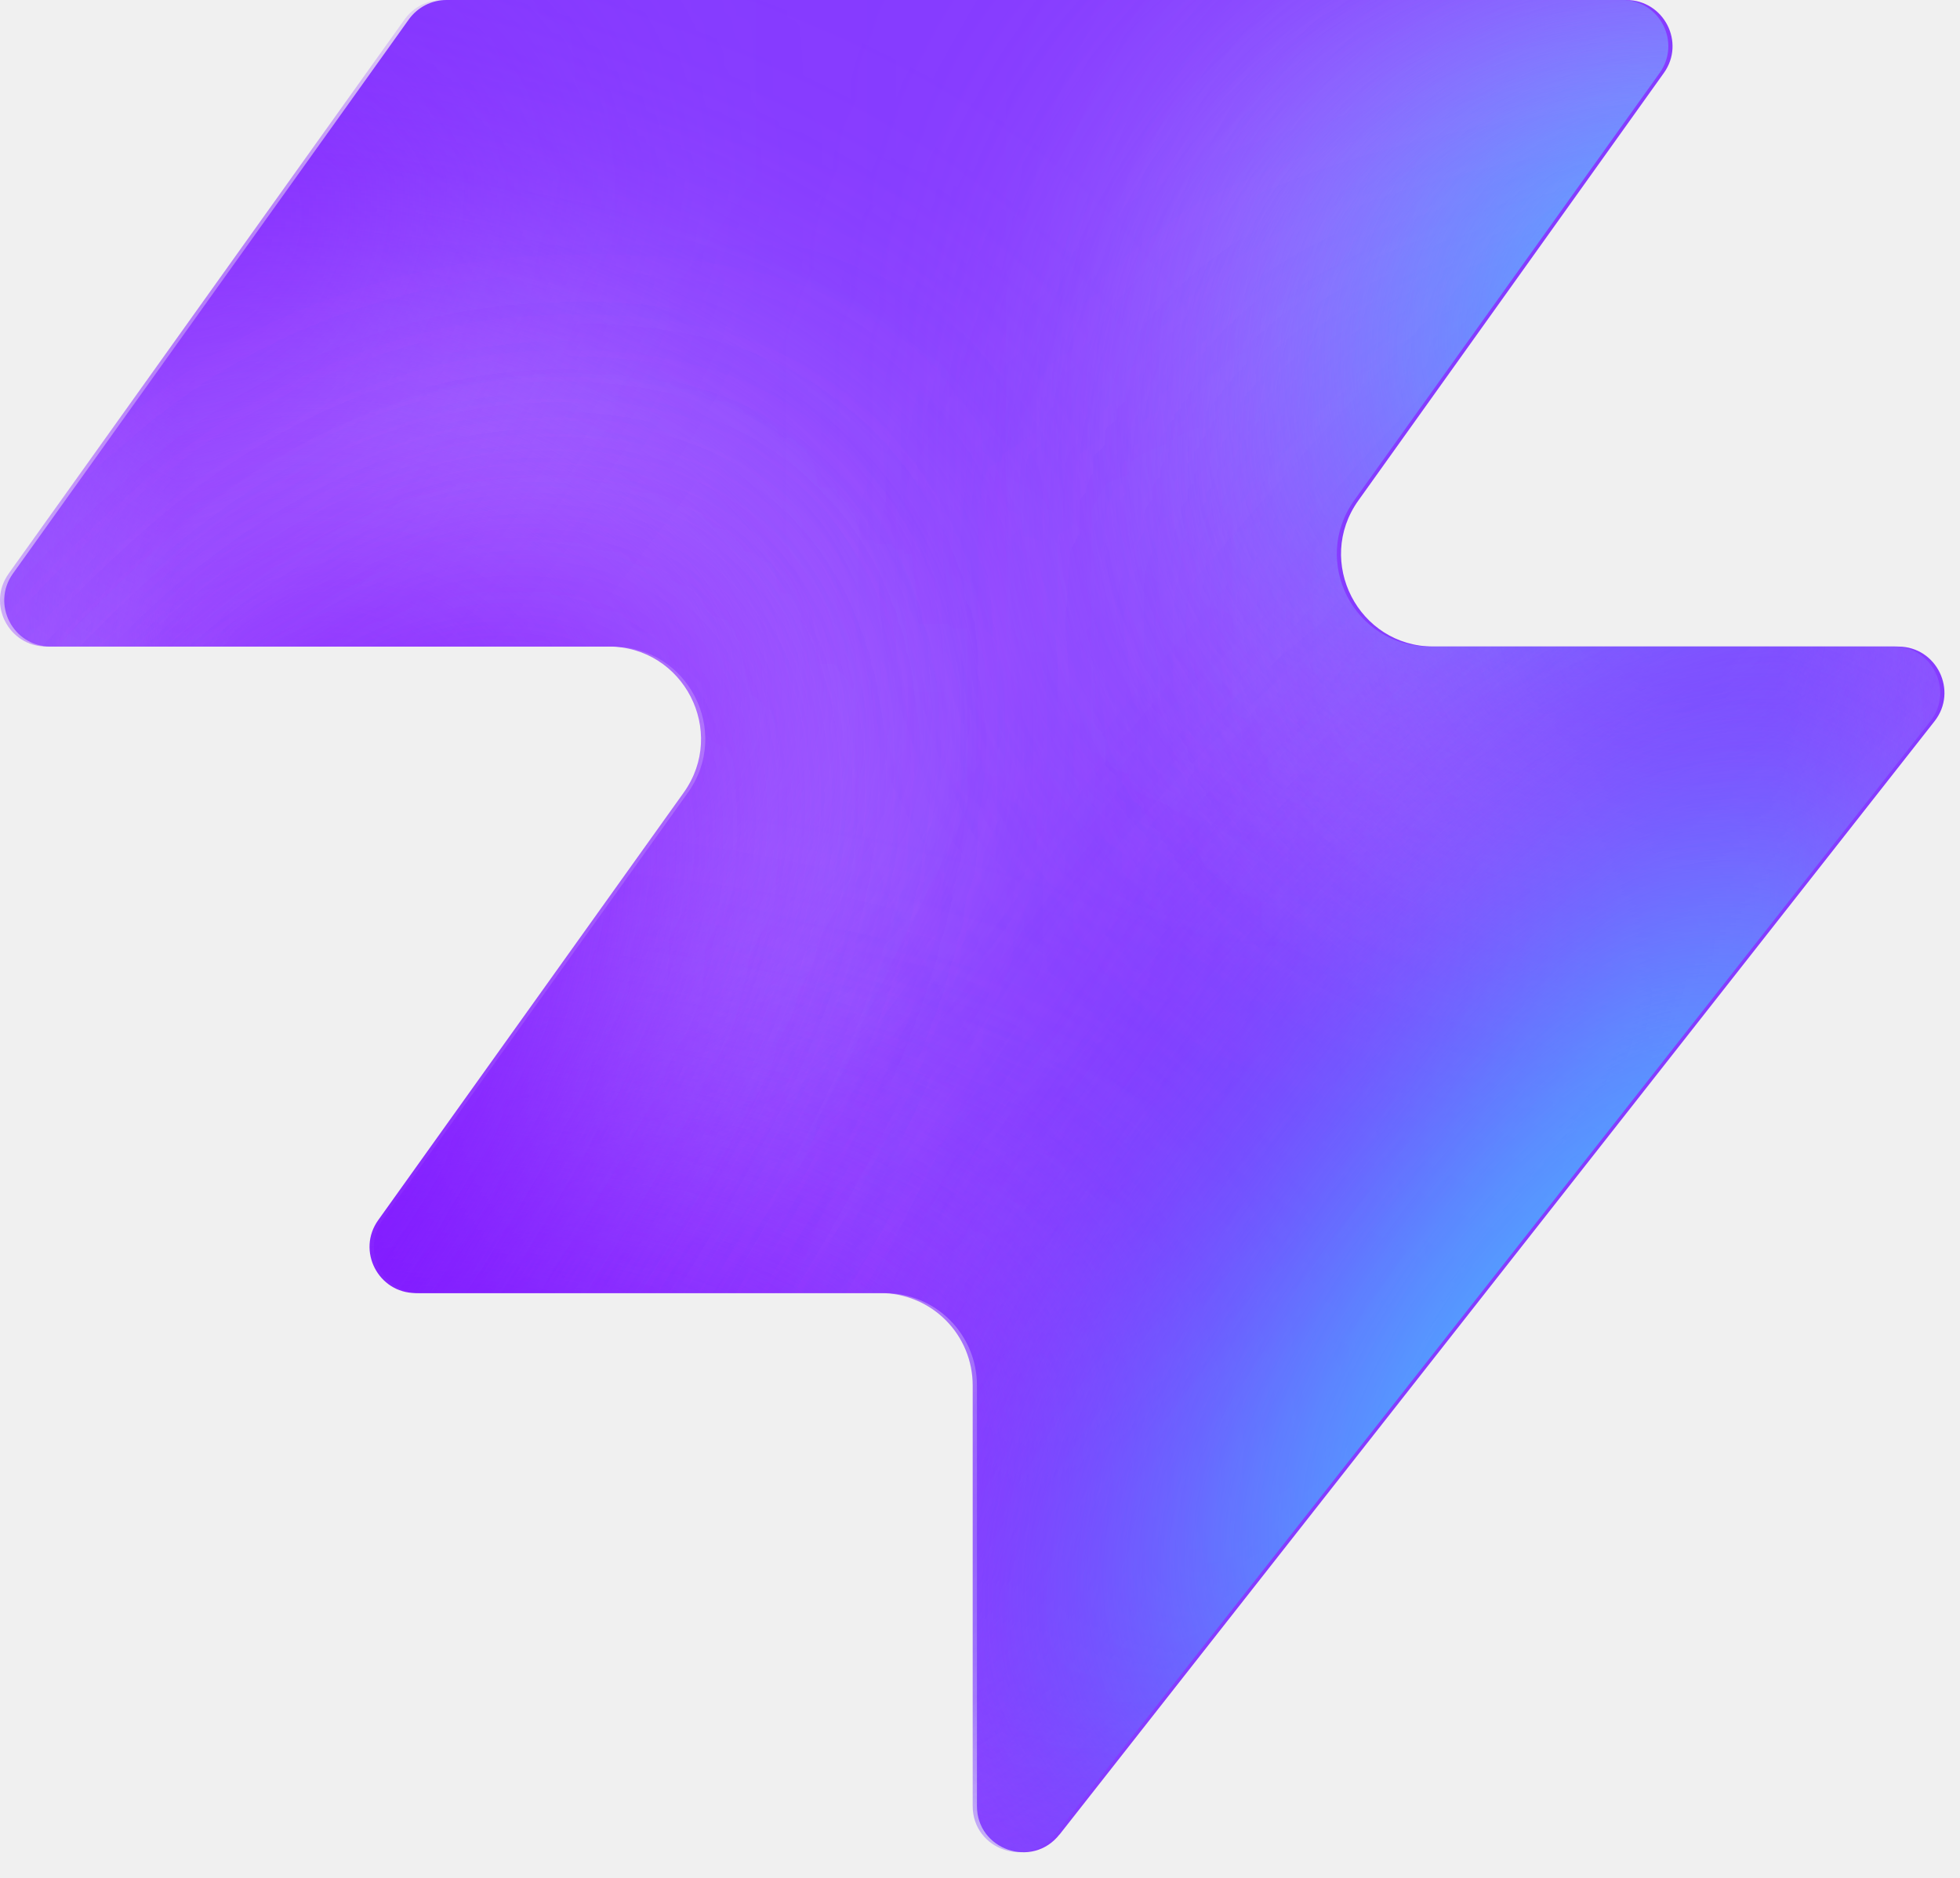
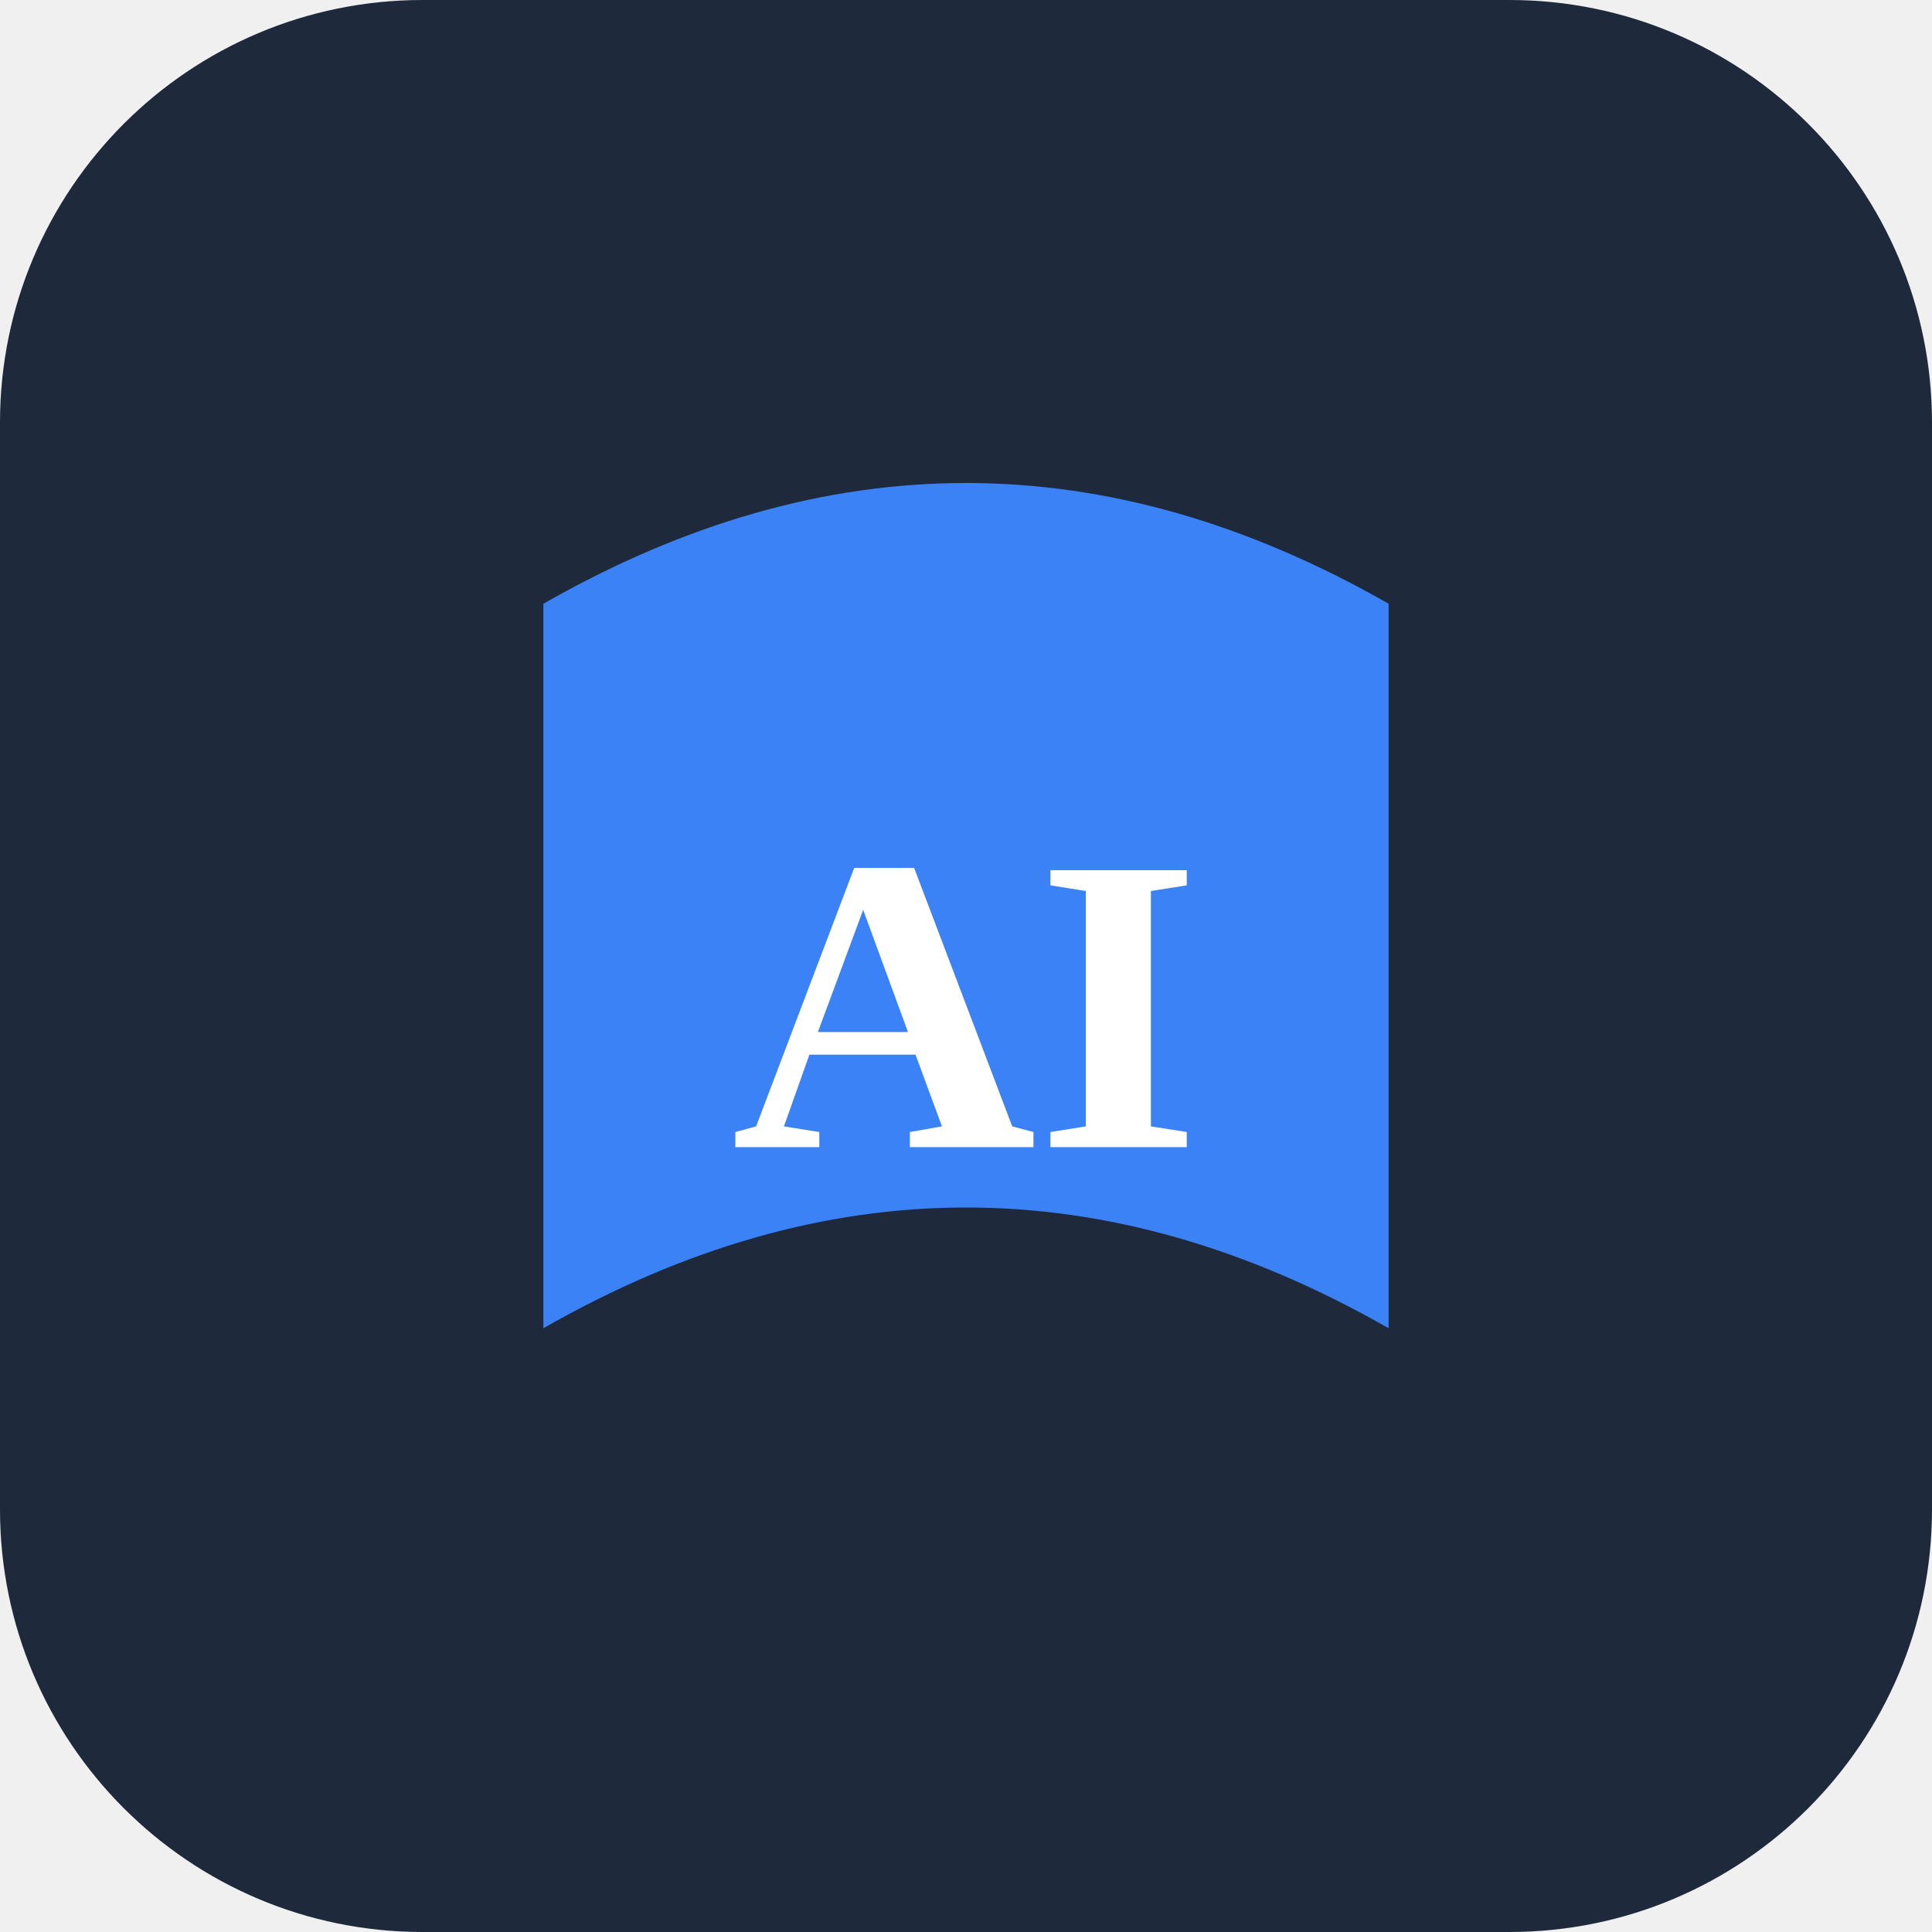
- <svg xmlns="http://www.w3.org/2000/svg" width="48" height="46" fill="none" viewBox="0 0 48 46">
-   <path fill="#863bff" d="M25.946 44.938c-.664.845-2.021.375-2.021-.698V33.937a2.26 2.26 0 0 0-2.262-2.262H10.287c-.92 0-1.456-1.04-.92-1.788l7.48-10.471c1.07-1.497 0-3.578-1.842-3.578H1.237c-.92 0-1.456-1.04-.92-1.788L10.013.474c.214-.297.556-.474.92-.474h28.894c.92 0 1.456 1.04.92 1.788l-7.48 10.471c-1.07 1.498 0 3.579 1.842 3.579h11.377c.943 0 1.473 1.088.89 1.83L25.947 44.94z" style="fill:#863bff;fill:color(display-p3 .525 .23 1);fill-opacity:1" />
-   <mask id="a" width="48" height="46" x="0" y="0" maskUnits="userSpaceOnUse" style="mask-type:alpha">
-     <path fill="#000" d="M25.842 44.938c-.664.844-2.021.375-2.021-.698V33.937a2.26 2.26 0 0 0-2.262-2.262H10.183c-.92 0-1.456-1.04-.92-1.788l7.48-10.471c1.07-1.498 0-3.579-1.842-3.579H1.133c-.92 0-1.456-1.04-.92-1.787L9.91.473c.214-.297.556-.474.92-.474h28.894c.92 0 1.456 1.04.92 1.788l-7.48 10.471c-1.07 1.498 0 3.578 1.842 3.578h11.377c.943 0 1.473 1.088.89 1.832L25.843 44.94z" style="fill:#000;fill-opacity:1" />
-   </mask>
-   <g mask="url(#a)">
-     <g filter="url(#b)">
-       <ellipse cx="5.508" cy="14.704" fill="#ede6ff" rx="5.508" ry="14.704" style="fill:#ede6ff;fill:color(display-p3 .927 .903 1);fill-opacity:1" transform="matrix(.00324 1 1 -.00324 -4.47 31.516)" />
-     </g>
-     <g filter="url(#c)">
-       <ellipse cx="10.399" cy="29.851" fill="#ede6ff" rx="10.399" ry="29.851" style="fill:#ede6ff;fill:color(display-p3 .927 .903 1);fill-opacity:1" transform="matrix(.00324 1 1 -.00324 -39.328 7.883)" />
-     </g>
-     <g filter="url(#d)">
-       <ellipse cx="5.508" cy="30.487" fill="#7e14ff" rx="5.508" ry="30.487" style="fill:#7e14ff;fill:color(display-p3 .492 .077 1);fill-opacity:1" transform="rotate(89.814 -25.913 -14.639)scale(1 -1)" />
-     </g>
-     <g filter="url(#e)">
-       <ellipse cx="5.508" cy="30.599" fill="#7e14ff" rx="5.508" ry="30.599" style="fill:#7e14ff;fill:color(display-p3 .492 .077 1);fill-opacity:1" transform="rotate(89.814 -32.644 -3.334)scale(1 -1)" />
-     </g>
-     <g filter="url(#f)">
-       <ellipse cx="5.508" cy="30.599" fill="#7e14ff" rx="5.508" ry="30.599" style="fill:#7e14ff;fill:color(display-p3 .492 .077 1);fill-opacity:1" transform="matrix(.00324 1 1 -.00324 -34.34 30.47)" />
-     </g>
-     <g filter="url(#g)">
-       <ellipse cx="14.072" cy="22.078" fill="#ede6ff" rx="14.072" ry="22.078" style="fill:#ede6ff;fill:color(display-p3 .927 .903 1);fill-opacity:1" transform="rotate(93.35 24.506 48.493)scale(-1 1)" />
-     </g>
-     <g filter="url(#h)">
-       <ellipse cx="3.47" cy="21.501" fill="#7e14ff" rx="3.47" ry="21.501" style="fill:#7e14ff;fill:color(display-p3 .492 .077 1);fill-opacity:1" transform="rotate(89.009 28.708 47.59)scale(-1 1)" />
-     </g>
-     <g filter="url(#i)">
-       <ellipse cx="3.47" cy="21.501" fill="#7e14ff" rx="3.47" ry="21.501" style="fill:#7e14ff;fill:color(display-p3 .492 .077 1);fill-opacity:1" transform="rotate(89.009 28.708 47.59)scale(-1 1)" />
-     </g>
-     <g filter="url(#j)">
-       <ellipse cx=".387" cy="8.972" fill="#7e14ff" rx="4.407" ry="29.108" style="fill:#7e14ff;fill:color(display-p3 .492 .077 1);fill-opacity:1" transform="rotate(39.51 .387 8.972)" />
-     </g>
-     <g filter="url(#k)">
-       <ellipse cx="47.523" cy="-6.092" fill="#7e14ff" rx="4.407" ry="29.108" style="fill:#7e14ff;fill:color(display-p3 .492 .077 1);fill-opacity:1" transform="rotate(37.892 47.523 -6.092)" />
-     </g>
-     <g filter="url(#l)">
-       <ellipse cx="41.412" cy="6.333" fill="#47bfff" rx="5.971" ry="9.665" style="fill:#47bfff;fill:color(display-p3 .28 .748 1);fill-opacity:1" transform="rotate(37.892 41.412 6.333)" />
-     </g>
-     <g filter="url(#m)">
-       <ellipse cx="-1.879" cy="38.332" fill="#7e14ff" rx="4.407" ry="29.108" style="fill:#7e14ff;fill:color(display-p3 .492 .077 1);fill-opacity:1" transform="rotate(37.892 -1.88 38.332)" />
-     </g>
-     <g filter="url(#n)">
-       <ellipse cx="-1.879" cy="38.332" fill="#7e14ff" rx="4.407" ry="29.108" style="fill:#7e14ff;fill:color(display-p3 .492 .077 1);fill-opacity:1" transform="rotate(37.892 -1.88 38.332)" />
-     </g>
-     <g filter="url(#o)">
-       <ellipse cx="35.651" cy="29.907" fill="#7e14ff" rx="4.407" ry="29.108" style="fill:#7e14ff;fill:color(display-p3 .492 .077 1);fill-opacity:1" transform="rotate(37.892 35.651 29.907)" />
-     </g>
-     <g filter="url(#p)">
-       <ellipse cx="38.418" cy="32.4" fill="#47bfff" rx="5.971" ry="15.297" style="fill:#47bfff;fill:color(display-p3 .28 .748 1);fill-opacity:1" transform="rotate(37.892 38.418 32.4)" />
-     </g>
-   </g>
-   <defs>
-     <filter id="b" width="60.045" height="41.654" x="-19.77" y="16.149" color-interpolation-filters="sRGB" filterUnits="userSpaceOnUse">
-       <feFlood flood-opacity="0" result="BackgroundImageFix" />
-       <feBlend in="SourceGraphic" in2="BackgroundImageFix" result="shape" />
-       <feGaussianBlur result="effect1_foregroundBlur_2002_17158" stdDeviation="7.659" />
-     </filter>
-     <filter id="c" width="90.34" height="51.437" x="-54.613" y="-7.533" color-interpolation-filters="sRGB" filterUnits="userSpaceOnUse">
-       <feFlood flood-opacity="0" result="BackgroundImageFix" />
-       <feBlend in="SourceGraphic" in2="BackgroundImageFix" result="shape" />
-       <feGaussianBlur result="effect1_foregroundBlur_2002_17158" stdDeviation="7.659" />
-     </filter>
-     <filter id="d" width="79.355" height="29.4" x="-49.64" y="2.03" color-interpolation-filters="sRGB" filterUnits="userSpaceOnUse">
-       <feFlood flood-opacity="0" result="BackgroundImageFix" />
-       <feBlend in="SourceGraphic" in2="BackgroundImageFix" result="shape" />
-       <feGaussianBlur result="effect1_foregroundBlur_2002_17158" stdDeviation="4.596" />
-     </filter>
-     <filter id="e" width="79.579" height="29.4" x="-45.045" y="20.029" color-interpolation-filters="sRGB" filterUnits="userSpaceOnUse">
-       <feFlood flood-opacity="0" result="BackgroundImageFix" />
-       <feBlend in="SourceGraphic" in2="BackgroundImageFix" result="shape" />
-       <feGaussianBlur result="effect1_foregroundBlur_2002_17158" stdDeviation="4.596" />
-     </filter>
-     <filter id="f" width="79.579" height="29.4" x="-43.513" y="21.178" color-interpolation-filters="sRGB" filterUnits="userSpaceOnUse">
-       <feFlood flood-opacity="0" result="BackgroundImageFix" />
-       <feBlend in="SourceGraphic" in2="BackgroundImageFix" result="shape" />
-       <feGaussianBlur result="effect1_foregroundBlur_2002_17158" stdDeviation="4.596" />
-     </filter>
-     <filter id="g" width="74.749" height="58.852" x="15.756" y="-17.901" color-interpolation-filters="sRGB" filterUnits="userSpaceOnUse">
-       <feFlood flood-opacity="0" result="BackgroundImageFix" />
-       <feBlend in="SourceGraphic" in2="BackgroundImageFix" result="shape" />
-       <feGaussianBlur result="effect1_foregroundBlur_2002_17158" stdDeviation="7.659" />
-     </filter>
-     <filter id="h" width="61.377" height="25.362" x="23.548" y="2.284" color-interpolation-filters="sRGB" filterUnits="userSpaceOnUse">
-       <feFlood flood-opacity="0" result="BackgroundImageFix" />
-       <feBlend in="SourceGraphic" in2="BackgroundImageFix" result="shape" />
-       <feGaussianBlur result="effect1_foregroundBlur_2002_17158" stdDeviation="4.596" />
-     </filter>
-     <filter id="i" width="61.377" height="25.362" x="23.548" y="2.284" color-interpolation-filters="sRGB" filterUnits="userSpaceOnUse">
-       <feFlood flood-opacity="0" result="BackgroundImageFix" />
-       <feBlend in="SourceGraphic" in2="BackgroundImageFix" result="shape" />
-       <feGaussianBlur result="effect1_foregroundBlur_2002_17158" stdDeviation="4.596" />
-     </filter>
-     <filter id="j" width="56.045" height="63.649" x="-27.636" y="-22.853" color-interpolation-filters="sRGB" filterUnits="userSpaceOnUse">
-       <feFlood flood-opacity="0" result="BackgroundImageFix" />
-       <feBlend in="SourceGraphic" in2="BackgroundImageFix" result="shape" />
-       <feGaussianBlur result="effect1_foregroundBlur_2002_17158" stdDeviation="4.596" />
-     </filter>
-     <filter id="k" width="54.814" height="64.646" x="20.116" y="-38.415" color-interpolation-filters="sRGB" filterUnits="userSpaceOnUse">
-       <feFlood flood-opacity="0" result="BackgroundImageFix" />
-       <feBlend in="SourceGraphic" in2="BackgroundImageFix" result="shape" />
-       <feGaussianBlur result="effect1_foregroundBlur_2002_17158" stdDeviation="4.596" />
-     </filter>
-     <filter id="l" width="33.541" height="35.313" x="24.641" y="-11.323" color-interpolation-filters="sRGB" filterUnits="userSpaceOnUse">
-       <feFlood flood-opacity="0" result="BackgroundImageFix" />
-       <feBlend in="SourceGraphic" in2="BackgroundImageFix" result="shape" />
-       <feGaussianBlur result="effect1_foregroundBlur_2002_17158" stdDeviation="4.596" />
-     </filter>
-     <filter id="m" width="54.814" height="64.646" x="-29.286" y="6.009" color-interpolation-filters="sRGB" filterUnits="userSpaceOnUse">
-       <feFlood flood-opacity="0" result="BackgroundImageFix" />
-       <feBlend in="SourceGraphic" in2="BackgroundImageFix" result="shape" />
-       <feGaussianBlur result="effect1_foregroundBlur_2002_17158" stdDeviation="4.596" />
-     </filter>
-     <filter id="n" width="54.814" height="64.646" x="-29.286" y="6.009" color-interpolation-filters="sRGB" filterUnits="userSpaceOnUse">
-       <feFlood flood-opacity="0" result="BackgroundImageFix" />
-       <feBlend in="SourceGraphic" in2="BackgroundImageFix" result="shape" />
-       <feGaussianBlur result="effect1_foregroundBlur_2002_17158" stdDeviation="4.596" />
-     </filter>
-     <filter id="o" width="54.814" height="64.646" x="8.244" y="-2.416" color-interpolation-filters="sRGB" filterUnits="userSpaceOnUse">
-       <feFlood flood-opacity="0" result="BackgroundImageFix" />
-       <feBlend in="SourceGraphic" in2="BackgroundImageFix" result="shape" />
-       <feGaussianBlur result="effect1_foregroundBlur_2002_17158" stdDeviation="4.596" />
-     </filter>
-     <filter id="p" width="39.409" height="43.623" x="18.713" y="10.588" color-interpolation-filters="sRGB" filterUnits="userSpaceOnUse">
-       <feFlood flood-opacity="0" result="BackgroundImageFix" />
-       <feBlend in="SourceGraphic" in2="BackgroundImageFix" result="shape" />
-       <feGaussianBlur result="effect1_foregroundBlur_2002_17158" stdDeviation="4.596" />
-     </filter>
-   </defs>
+ <svg xmlns="http://www.w3.org/2000/svg" viewBox="0 0 64 64">
+   <rect width="64" height="64" rx="14" fill="#1e293b" />
+   <path d="M18 20 Q32 12 46 20 V44 Q32 36 18 44 Z" fill="#3b82f6" />
+   <text x="32" y="38" text-anchor="middle" font-size="14" font-weight="600" fill="white">
+     AI
+   </text>
</svg>
